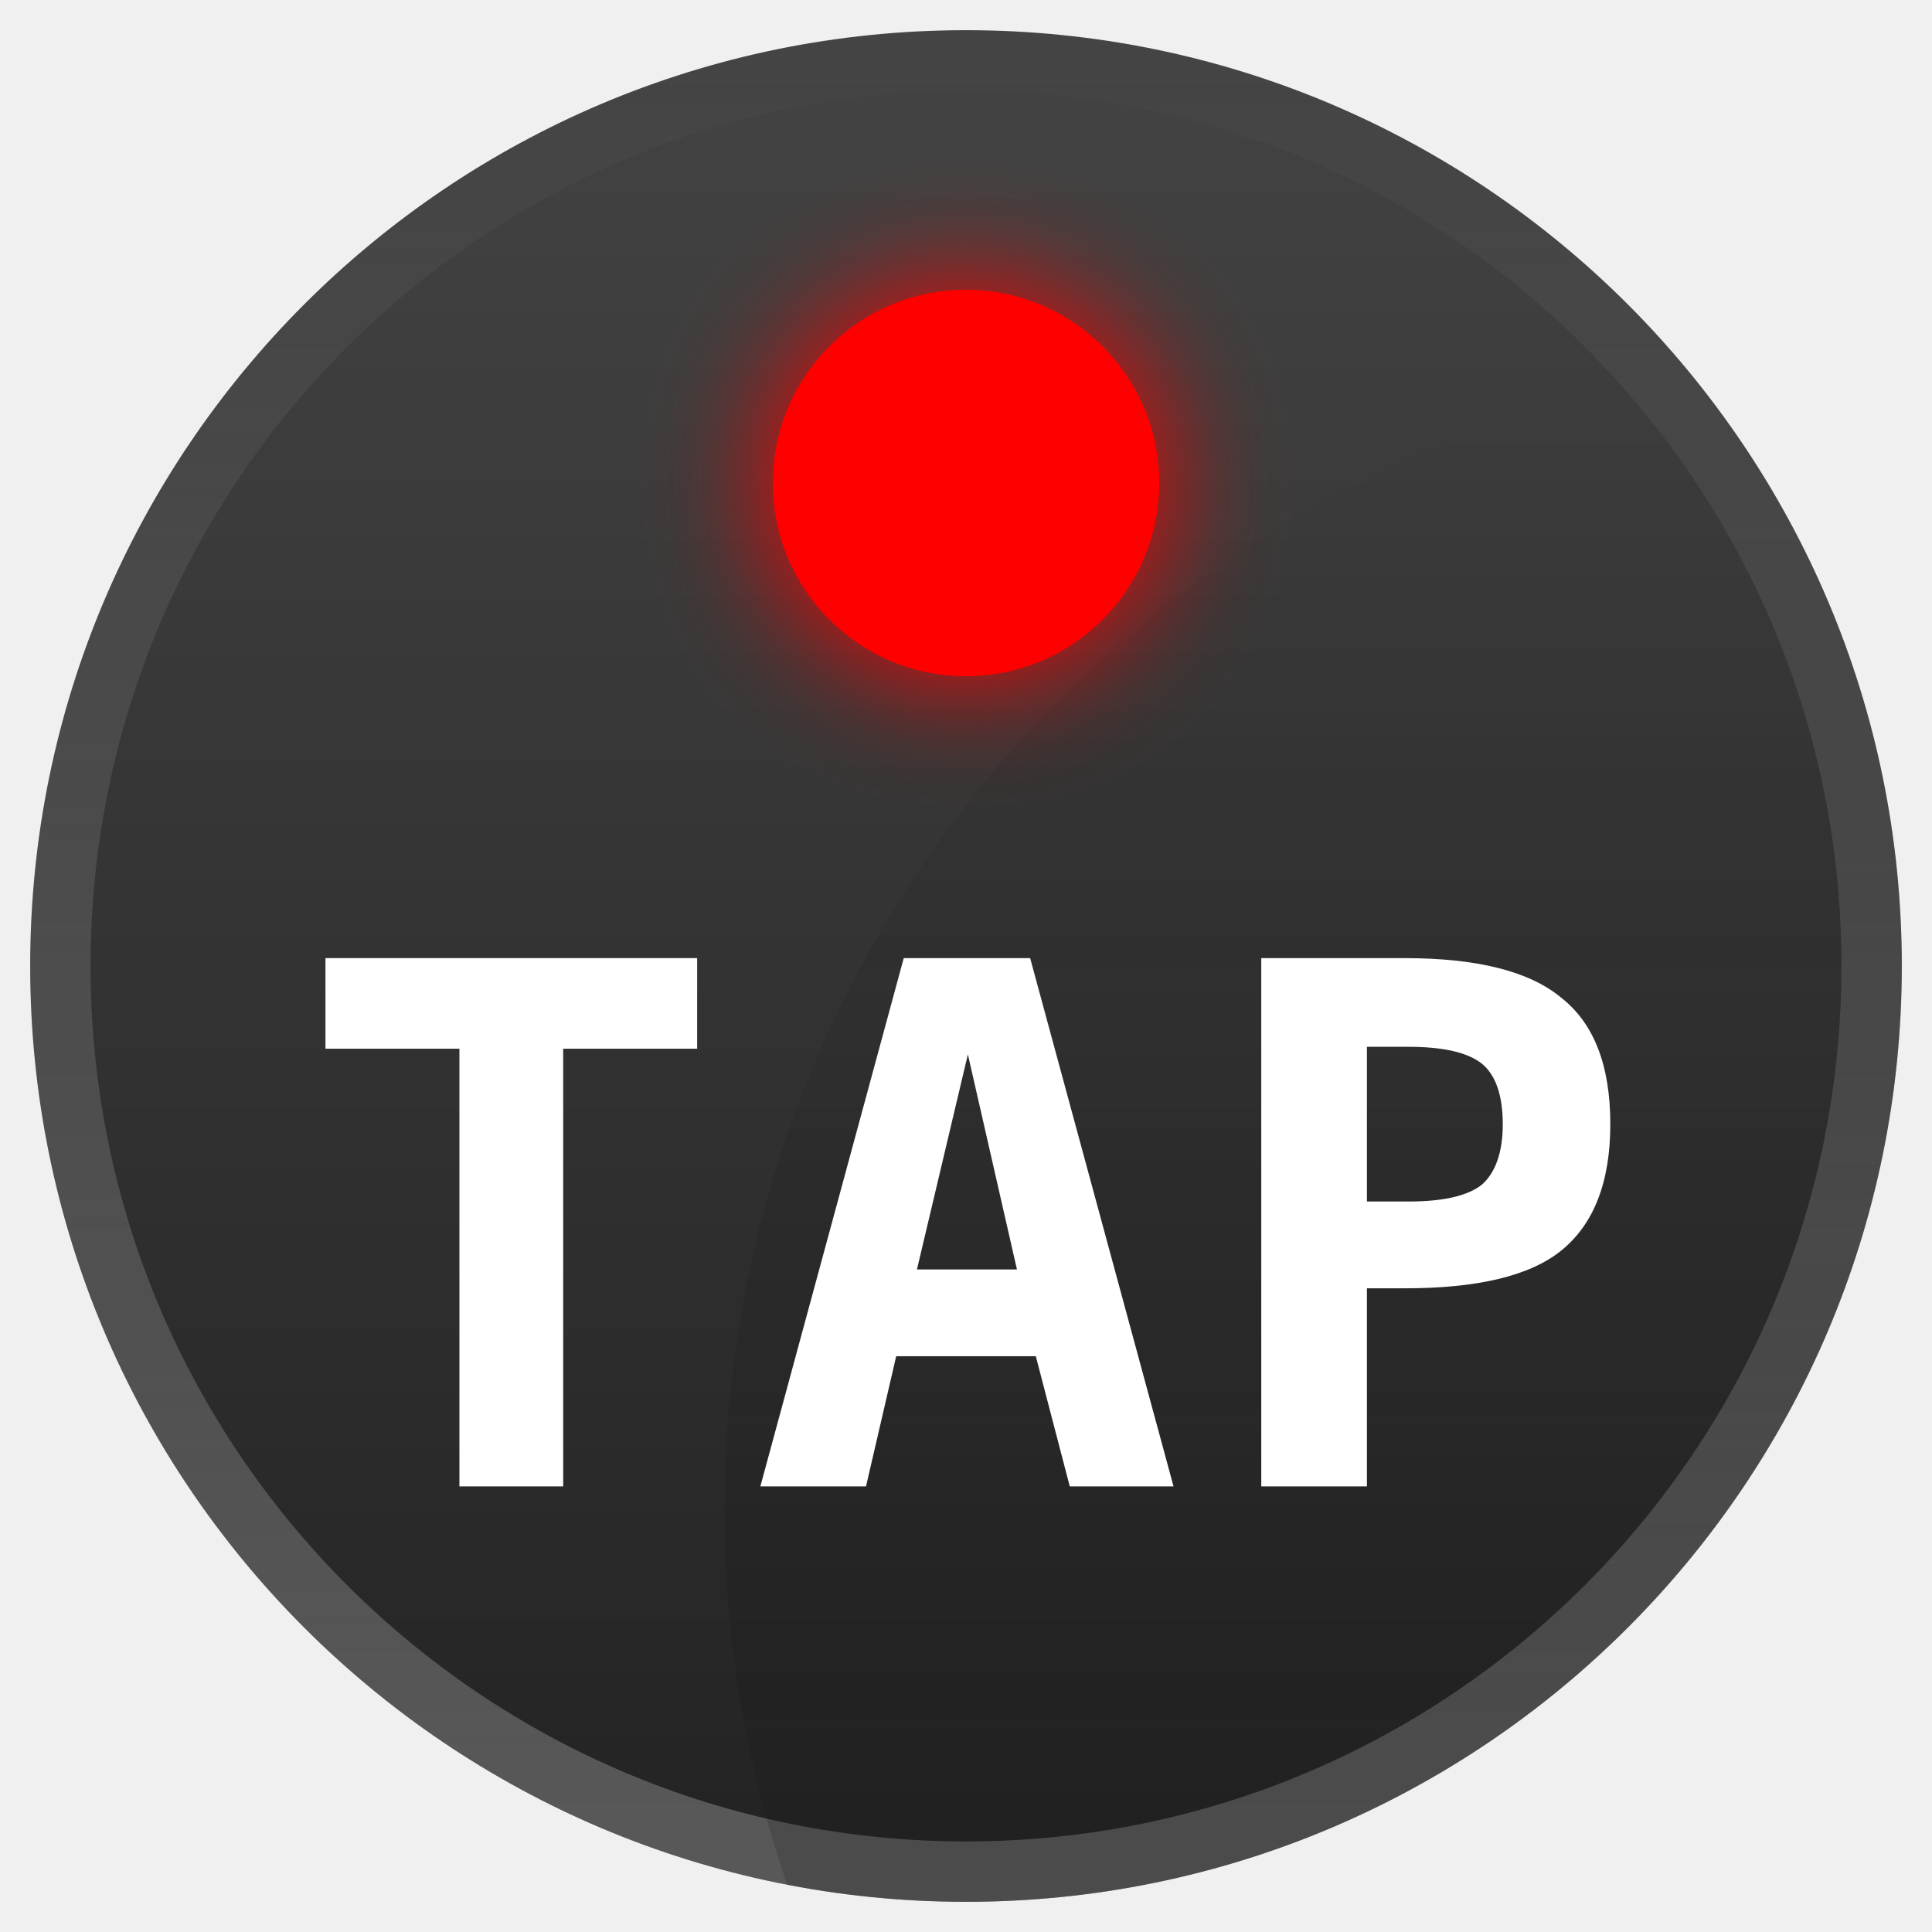
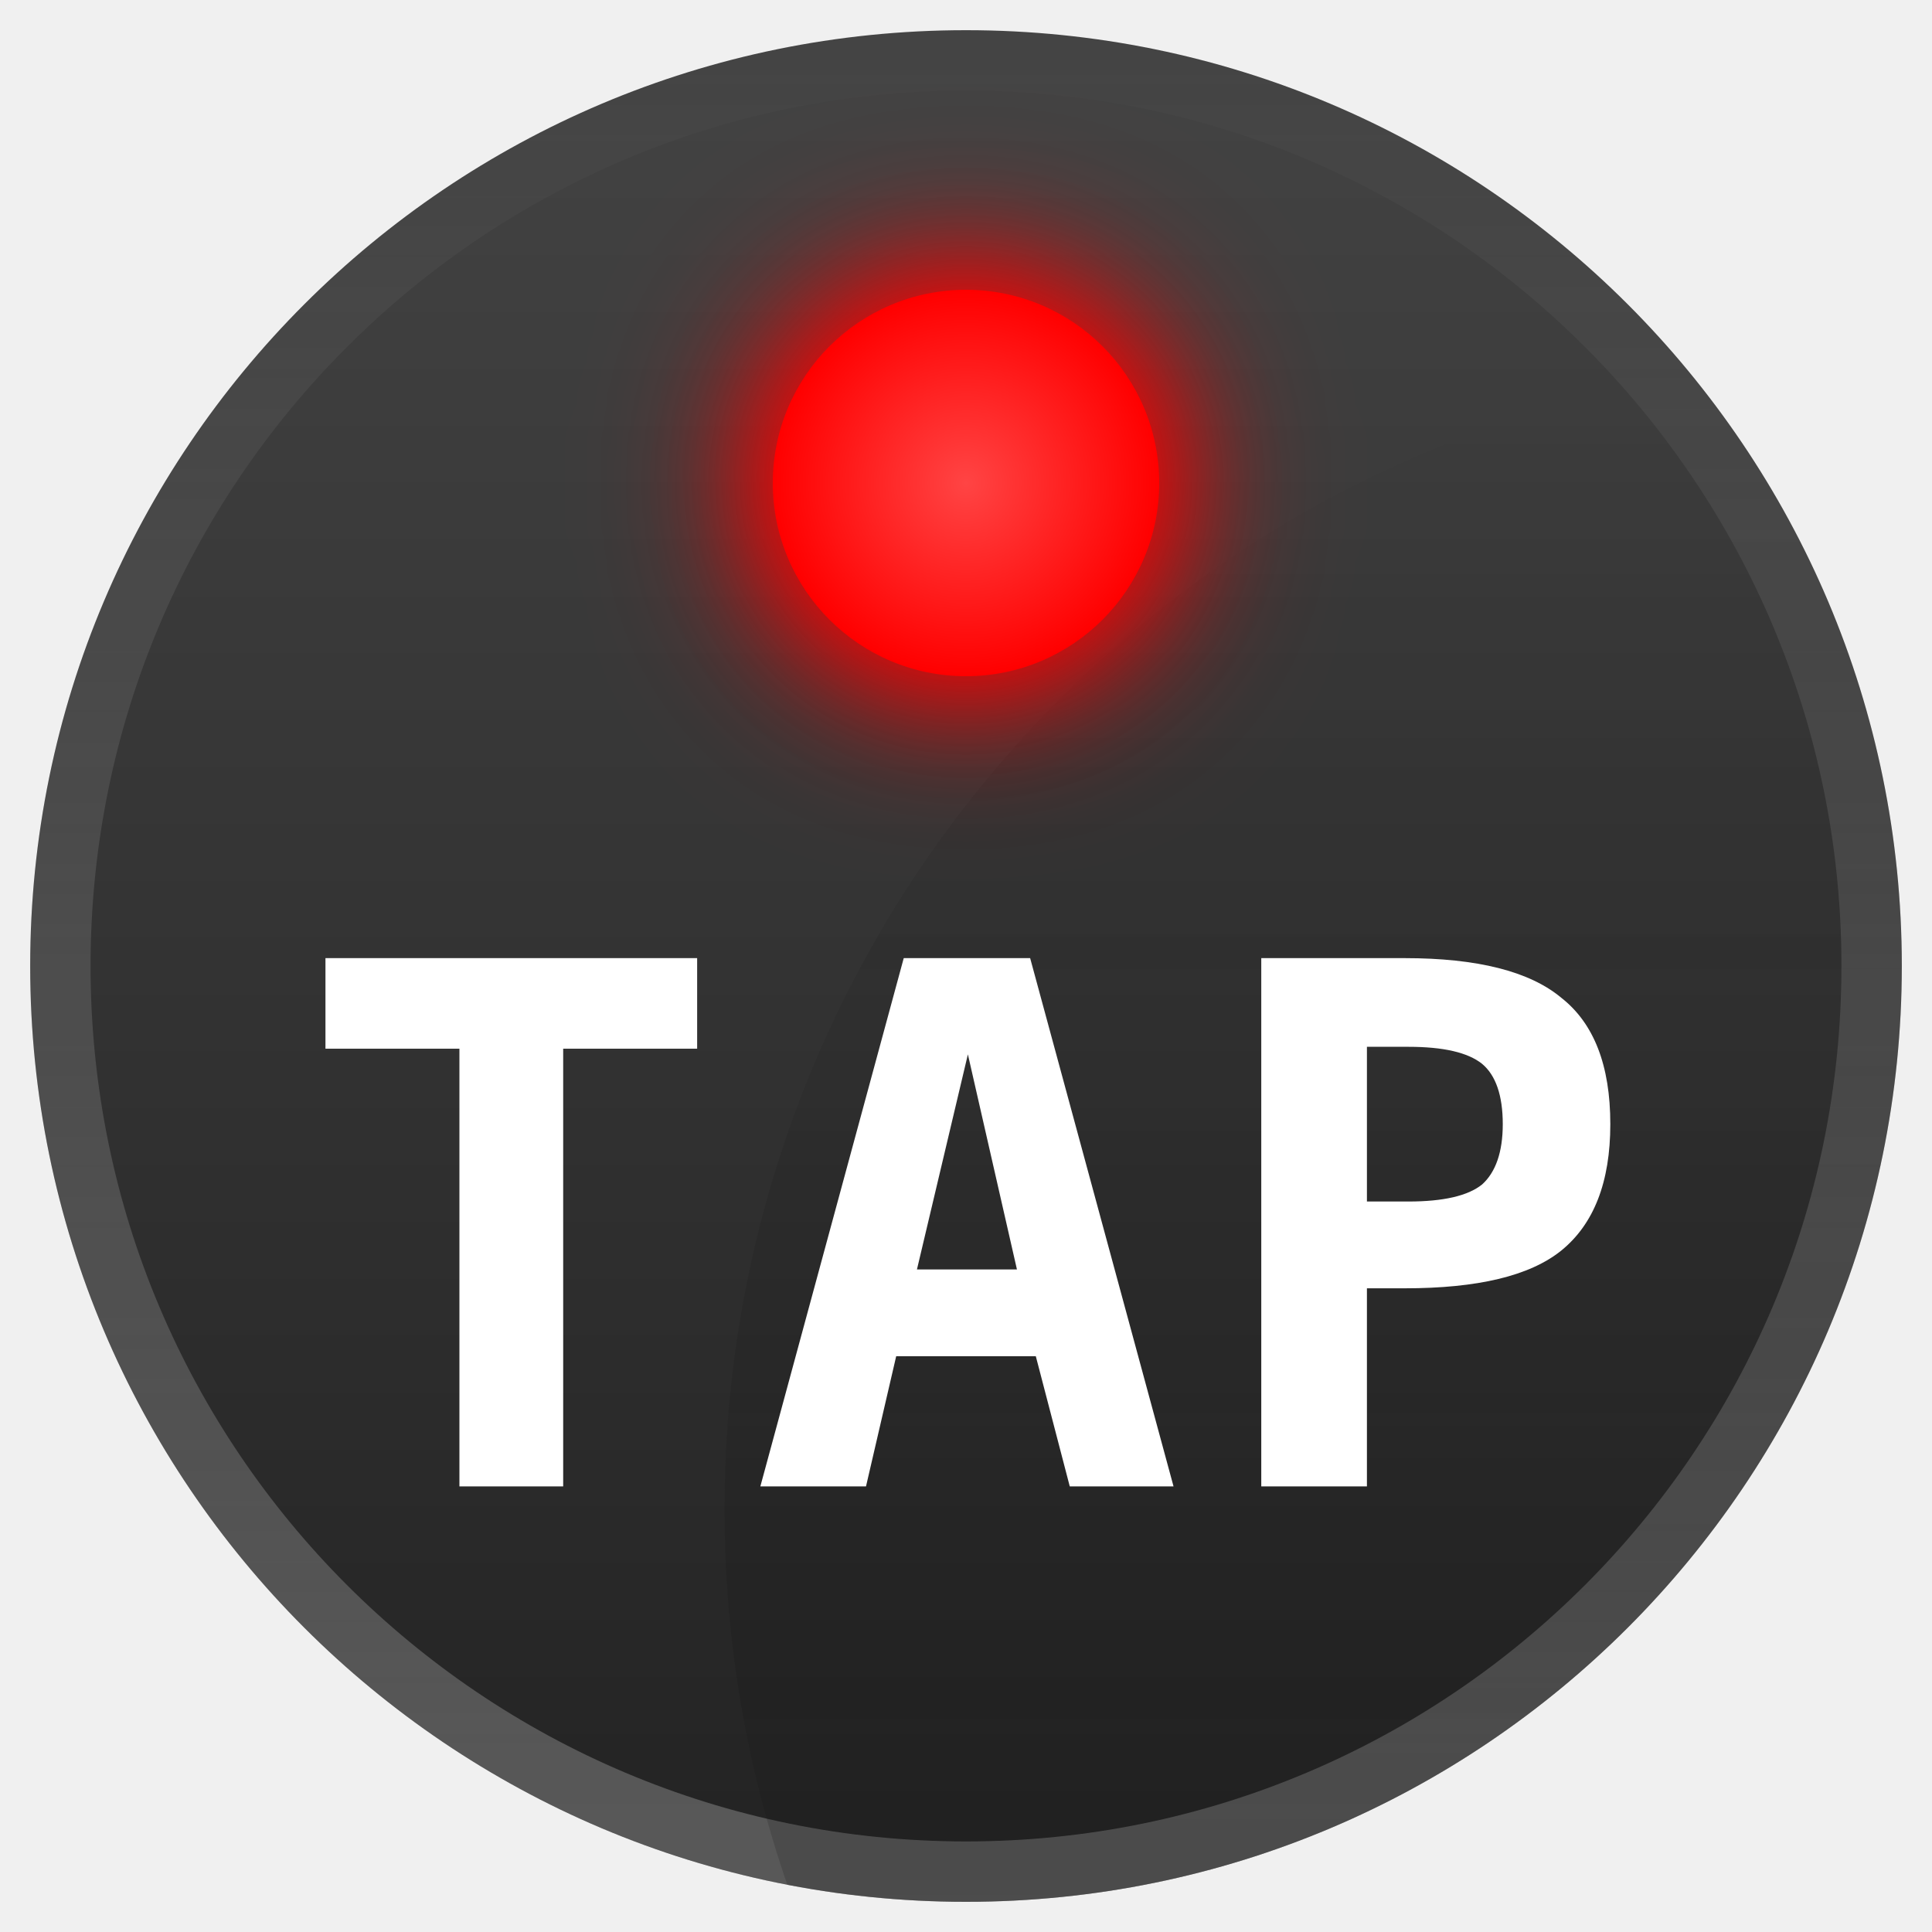
<svg xmlns="http://www.w3.org/2000/svg" xmlns:xlink="http://www.w3.org/1999/xlink" width="16" height="16" id="svg2" version="1.1">
  <defs id="defs4">
+     <linearGradient id="linearGradient3858">
+       <stop style="stop-color:#ff4444;stop-opacity:1;" offset="0" id="stop3860" />
+       <stop style="stop-color:#ff0000;stop-opacity:1;" offset="1" id="stop3862" />
+     </linearGradient>
    <linearGradient id="linearGradient3885">
      <stop style="stop-color:#222222;stop-opacity:1;" offset="0" id="stop3887" />
      <stop style="stop-color:#444444;stop-opacity:1;" offset="1" id="stop3889" />
    </linearGradient>
    <linearGradient id="linearGradient3877">
      <stop style="stop-color:#ffffff;stop-opacity:0.502;" offset="0" id="stop3879" />
      <stop style="stop-color:#ffffff;stop-opacity:0;" offset="1" id="stop3881" />
    </linearGradient>
    <linearGradient xlink:href="#linearGradient3877" id="linearGradient3883" x1="10.5" y1="16.5" x2="10.5" y2="0.5" gradientUnits="userSpaceOnUse" />
    <linearGradient xlink:href="#linearGradient3885" id="linearGradient3891" x1="11.5" y1="16.5" x2="11.5" y2="0.5" gradientUnits="userSpaceOnUse" />
    <linearGradient x1="14" y1="16" x2="14" y2="-3" id="linearGradient4647" xlink:href="#linearGradient4641" gradientUnits="userSpaceOnUse" />
    <linearGradient id="linearGradient4641">
      <stop id="stop4643" style="stop-color:#1a1a1a;stop-opacity:0.275" offset="0" />
      <stop id="stop4645" style="stop-color:#000000;stop-opacity:0" offset="1" />
    </linearGradient>
    <clipPath id="clipPath4657">
      <rect width="15.5" height="15.5" ry="7.75" x="-5.75" y="-5.75" id="rect4659" style="fill:#c73fbf;fill-opacity:0.494;stroke:none" />
    </clipPath>
    <linearGradient y2="-3" x2="14" y1="16" x1="14" gradientUnits="userSpaceOnUse" id="linearGradient4518" xlink:href="#linearGradient4641" />
    <filter id="filter4052" x="-0.384" width="1.768" y="-0.384" height="1.768">
      <feGaussianBlur stdDeviation="0.384" id="feGaussianBlur4054" />
    </filter>
    <linearGradient xlink:href="#linearGradient3885" id="linearGradient3021" gradientUnits="userSpaceOnUse" x1="11.5" y1="16.5" x2="11.5" y2="0.5" />
    <linearGradient xlink:href="#linearGradient3877" id="linearGradient3023" gradientUnits="userSpaceOnUse" x1="10.5" y1="16.5" x2="10.5" y2="0.5" />
    <linearGradient xlink:href="#linearGradient4641" id="linearGradient3025" gradientUnits="userSpaceOnUse" x1="14" y1="16" x2="14" y2="-3" />
+     <filter id="filter3854" x="-0.552" width="2.104" y="-0.552" height="2.104">
+       <feGaussianBlur stdDeviation="0.552" id="feGaussianBlur3856" />
+     </filter>
+     <radialGradient xlink:href="#linearGradient3858" id="radialGradient3864" cx="4.5" cy="4.5" fx="4.5" fy="4.5" r="1.2" gradientUnits="userSpaceOnUse" />
  </defs>
  <g id="layer1" transform="translate(0,-1036.362)">
    <g id="g3035">
-       <path transform="translate(0.5,1035.862)" d="m 15.25,8.5 a 7.75,7.75 0 1 1 -15.5,0 7.75,7.75 0 1 1 15.5,0 z" id="path3757" style="fill:url(#linearGradient3021);fill-opacity:1;stroke:none" />
-       <path transform="translate(0.5,1035.862)" d="m 15,8.5 a 7.5,7.5 0 1 1 -15,0 7.5,7.5 0 1 1 15,0 z" id="path2987" style="fill:none;stroke:url(#linearGradient3023);stroke-width:0.5;stroke-miterlimit:4;stroke-opacity:0.498;stroke-dasharray:none" />
-       <path style="fill:url(#linearGradient3025);fill-opacity:1;stroke:none" id="path3235" clip-path="url(#clipPath4657)" transform="translate(6,1042.362)" d="m 19,6.5 a 9.5,9.5 0 1 1 -19,0 9.5,9.5 0 1 1 19,0 z" />
-       <rect ry="0" y="1036.362" x="0" height="16" width="16" id="rect3009" style="fill:none;stroke:none" />
-       <path style="fill:#ff0000;fill-opacity:1;stroke:none;filter:url(#filter4052)" id="path4034" d="m 5.7,4.5 a 1.2,1.2 0 1 1 -2.4,0 1.2,1.2 0 1 1 2.4,0 z" transform="matrix(1.333333,0,0,1.333333,2,1034.362)" />
-       <path transform="matrix(1.333333,0,0,1.333333,2,1034.362)" d="m 5.7,4.5 a 1.2,1.2 0 1 1 -2.4,0 1.2,1.2 0 1 1 2.4,0 z" id="path3075" style="fill:#ff0000;fill-opacity:1;stroke:none" />
-       <text id="text3866" y="1048.67" x="2.429" style="font-size:6px;font-style:normal;font-weight:bold;line-height:125%;letter-spacing:0.16px;word-spacing:0px;fill:#ffffff;fill-opacity:1;stroke:none;font-family:Sans;-inkscape-font-specification:Monospace Bold" xml:space="preserve">
-         <tspan style="font-size:6px;font-style:normal;font-variant:normal;font-weight:bold;font-stretch:normal;letter-spacing:0.16px;fill:#ffffff;fill-opacity:1;font-family:Monospace;-inkscape-font-specification:Monospace Bold" y="1048.67" x="2.429" id="tspan3868">TAP</tspan>
-       </text>
+       <g id="g3866">
+         <path style="fill:url(#linearGradient3021);fill-opacity:1;stroke:none" id="path3757" d="m 15.25,8.5 a 7.75,7.75 0 1 1 -15.5,0 7.75,7.75 0 1 1 15.5,0 z" transform="translate(0.5,1035.862)" />
+         <path style="fill:none;stroke:url(#linearGradient3023);stroke-width:0.5;stroke-miterlimit:4;stroke-opacity:0.498;stroke-dasharray:none" id="path2987" d="m 15,8.5 a 7.5,7.5 0 1 1 -15,0 7.5,7.5 0 1 1 15,0 z" transform="translate(0.5,1035.862)" />
+         <path d="m 19,6.5 a 9.5,9.5 0 1 1 -19,0 9.5,9.5 0 1 1 19,0 z" transform="translate(6,1042.362)" clip-path="url(#clipPath4657)" id="path3235" style="fill:url(#linearGradient3025);fill-opacity:1;stroke:none" />
+         <path style="fill:#ff0000;fill-opacity:1;stroke:none;filter:url(#filter3854)" id="path3780" d="m 5.7,4.5 a 1.2,1.2 0 1 1 -2.4,0 1.2,1.2 0 1 1 2.4,0 z" transform="matrix(1.333333,0,0,1.333333,2,1034.362)" />
+         <rect style="fill:none;stroke:none" id="rect3009" width="16" height="16" x="0" y="1036.362" ry="0" />
+         <path transform="matrix(1.333333,0,0,1.333333,2,1034.362)" d="m 5.7,4.5 a 1.2,1.2 0 1 1 -2.4,0 1.2,1.2 0 1 1 2.4,0 z" id="path4034" style="fill:#ff0000;fill-opacity:1;stroke:none;filter:url(#filter4052)" />
+         <path style="fill:url(#radialGradient3864);fill-opacity:1;stroke:none" id="path3075" d="m 5.7,4.5 a 1.2,1.2 0 1 1 -2.4,0 1.2,1.2 0 1 1 2.4,0 z" transform="matrix(1.333333,0,0,1.333333,2,1034.362)" />
+         <text xml:space="preserve" style="font-size:6px;font-style:normal;font-weight:bold;line-height:125%;letter-spacing:0.16px;word-spacing:0px;fill:#ffffff;fill-opacity:1;stroke:none;font-family:Sans;-inkscape-font-specification:Monospace Bold" x="2.429" y="1048.67" id="text3866">
+           <tspan id="tspan3868" x="2.429" y="1048.67" style="font-size:6px;font-style:normal;font-variant:normal;font-weight:bold;font-stretch:normal;letter-spacing:0.16px;fill:#ffffff;fill-opacity:1;font-family:Monospace;-inkscape-font-specification:Monospace Bold">TAP</tspan>
+         </text>
+       </g>
    </g>
  </g>
</svg>
